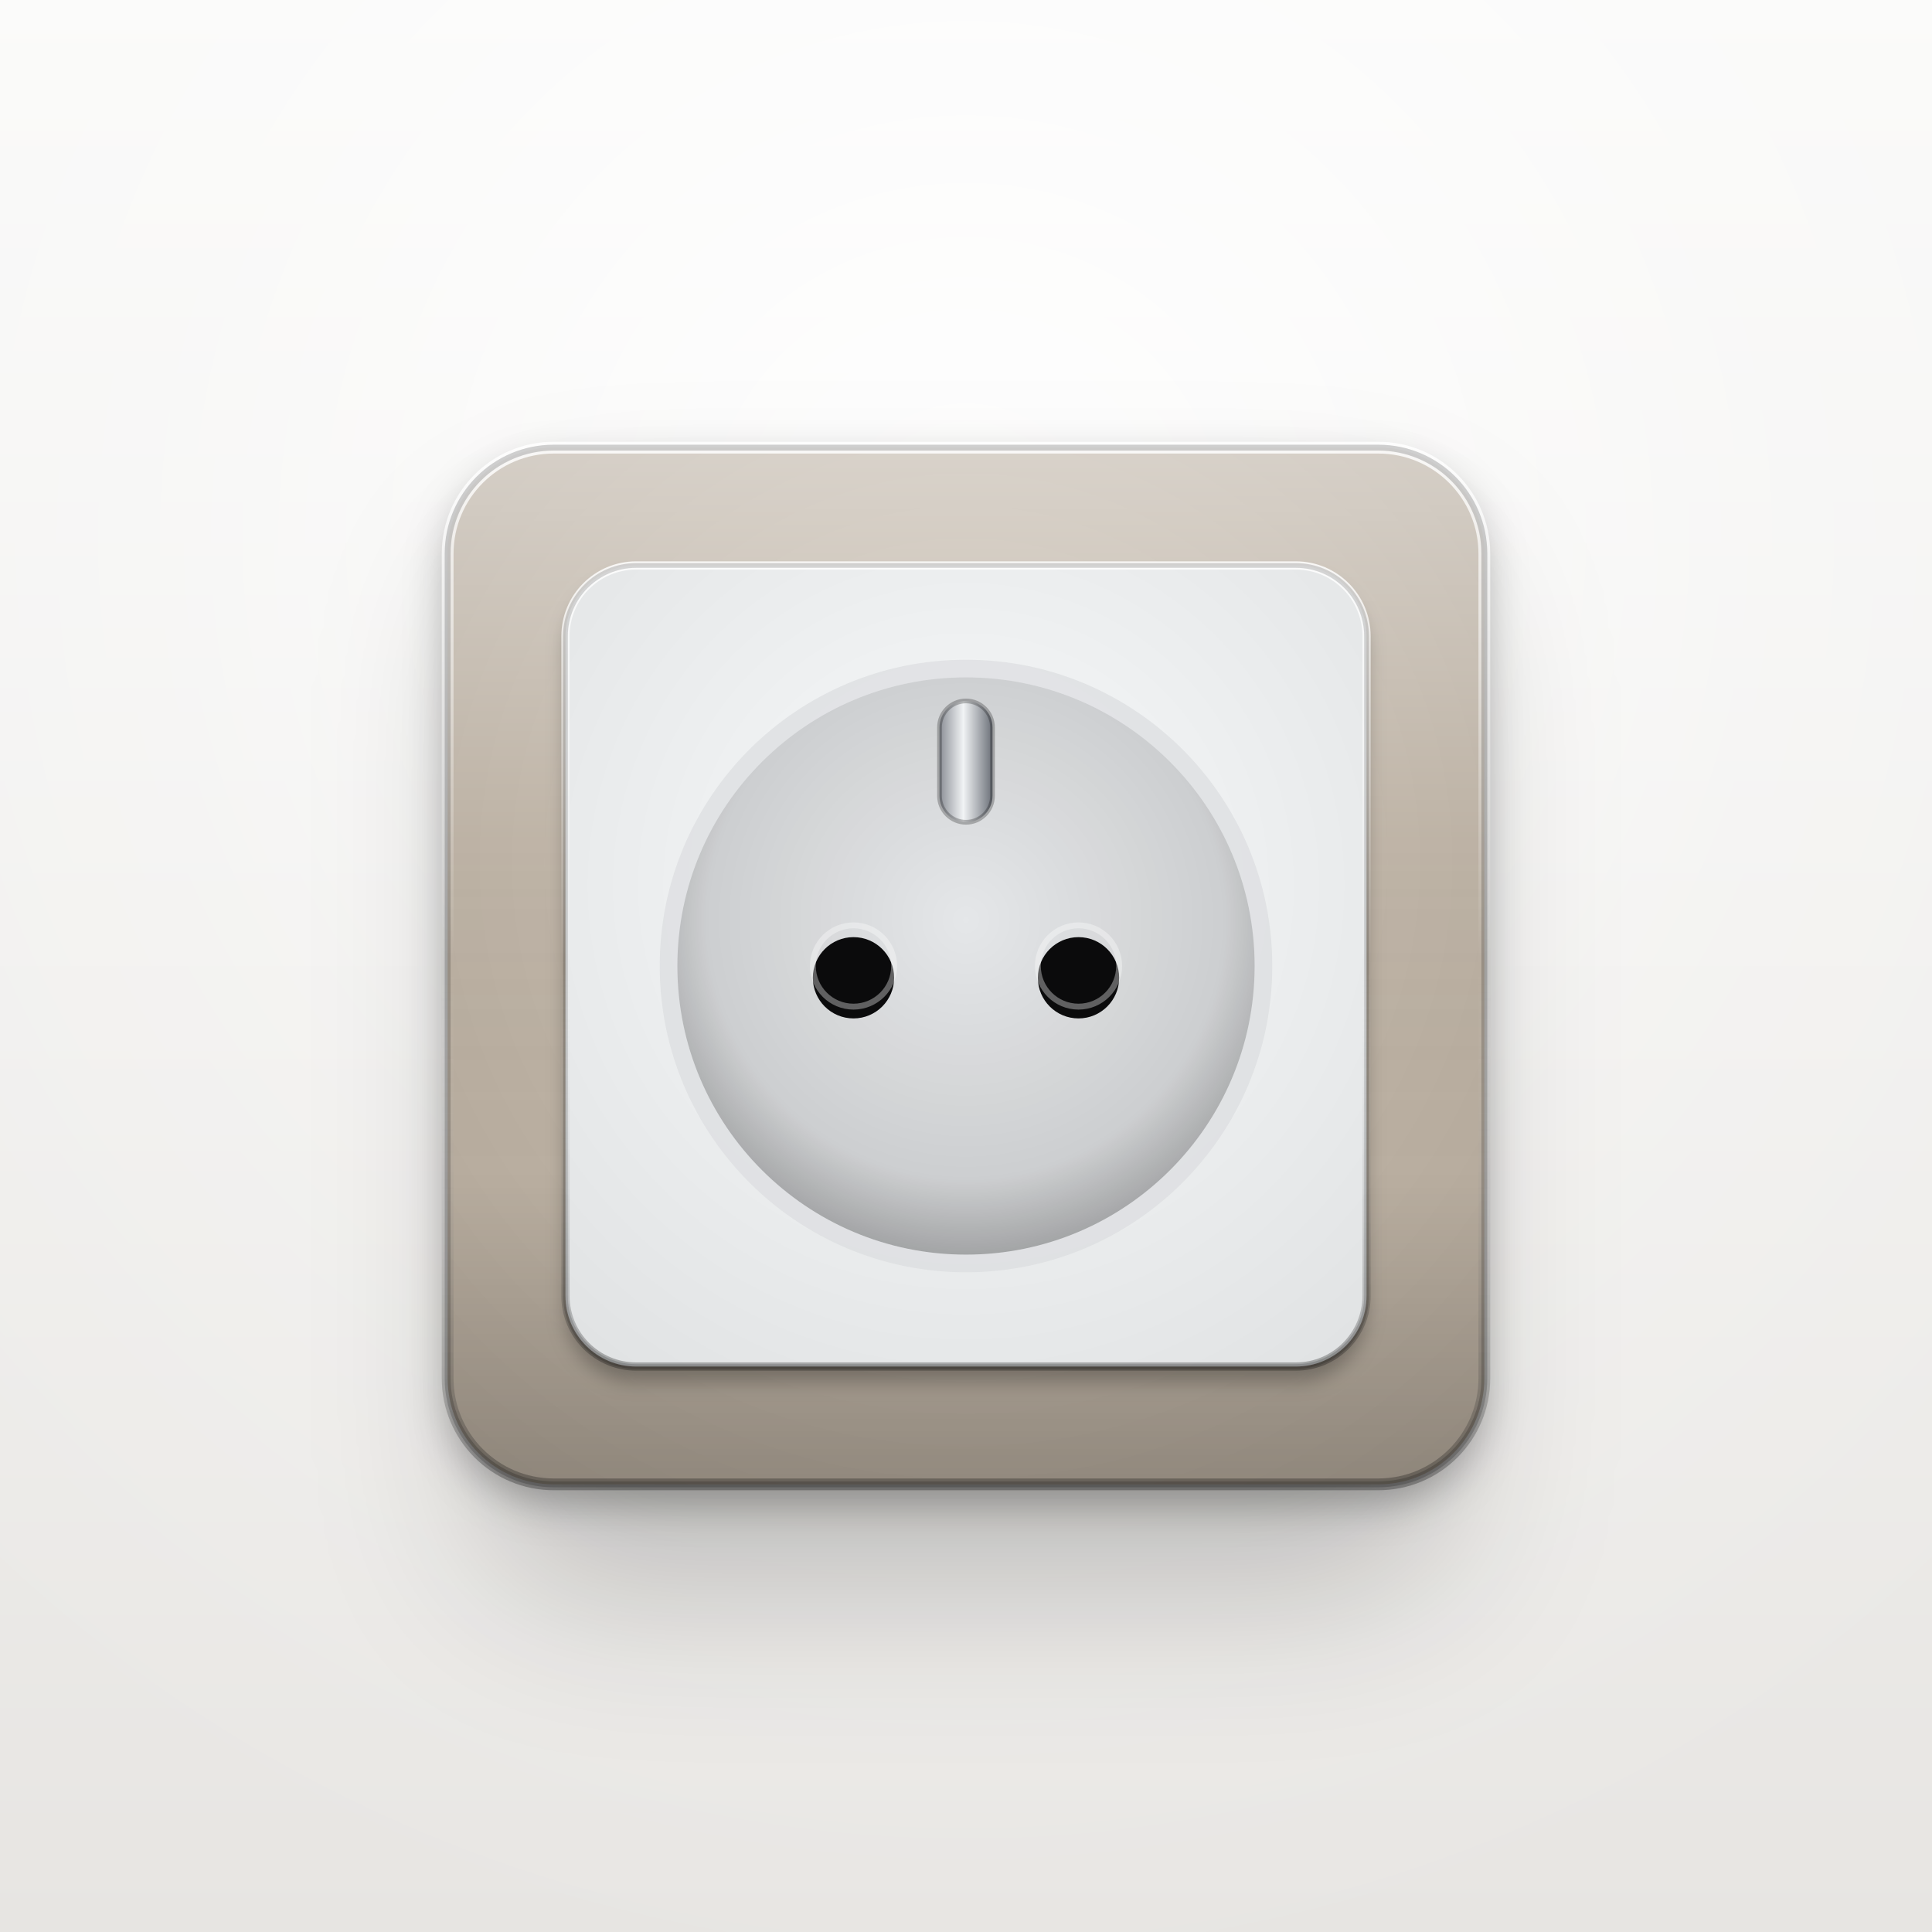
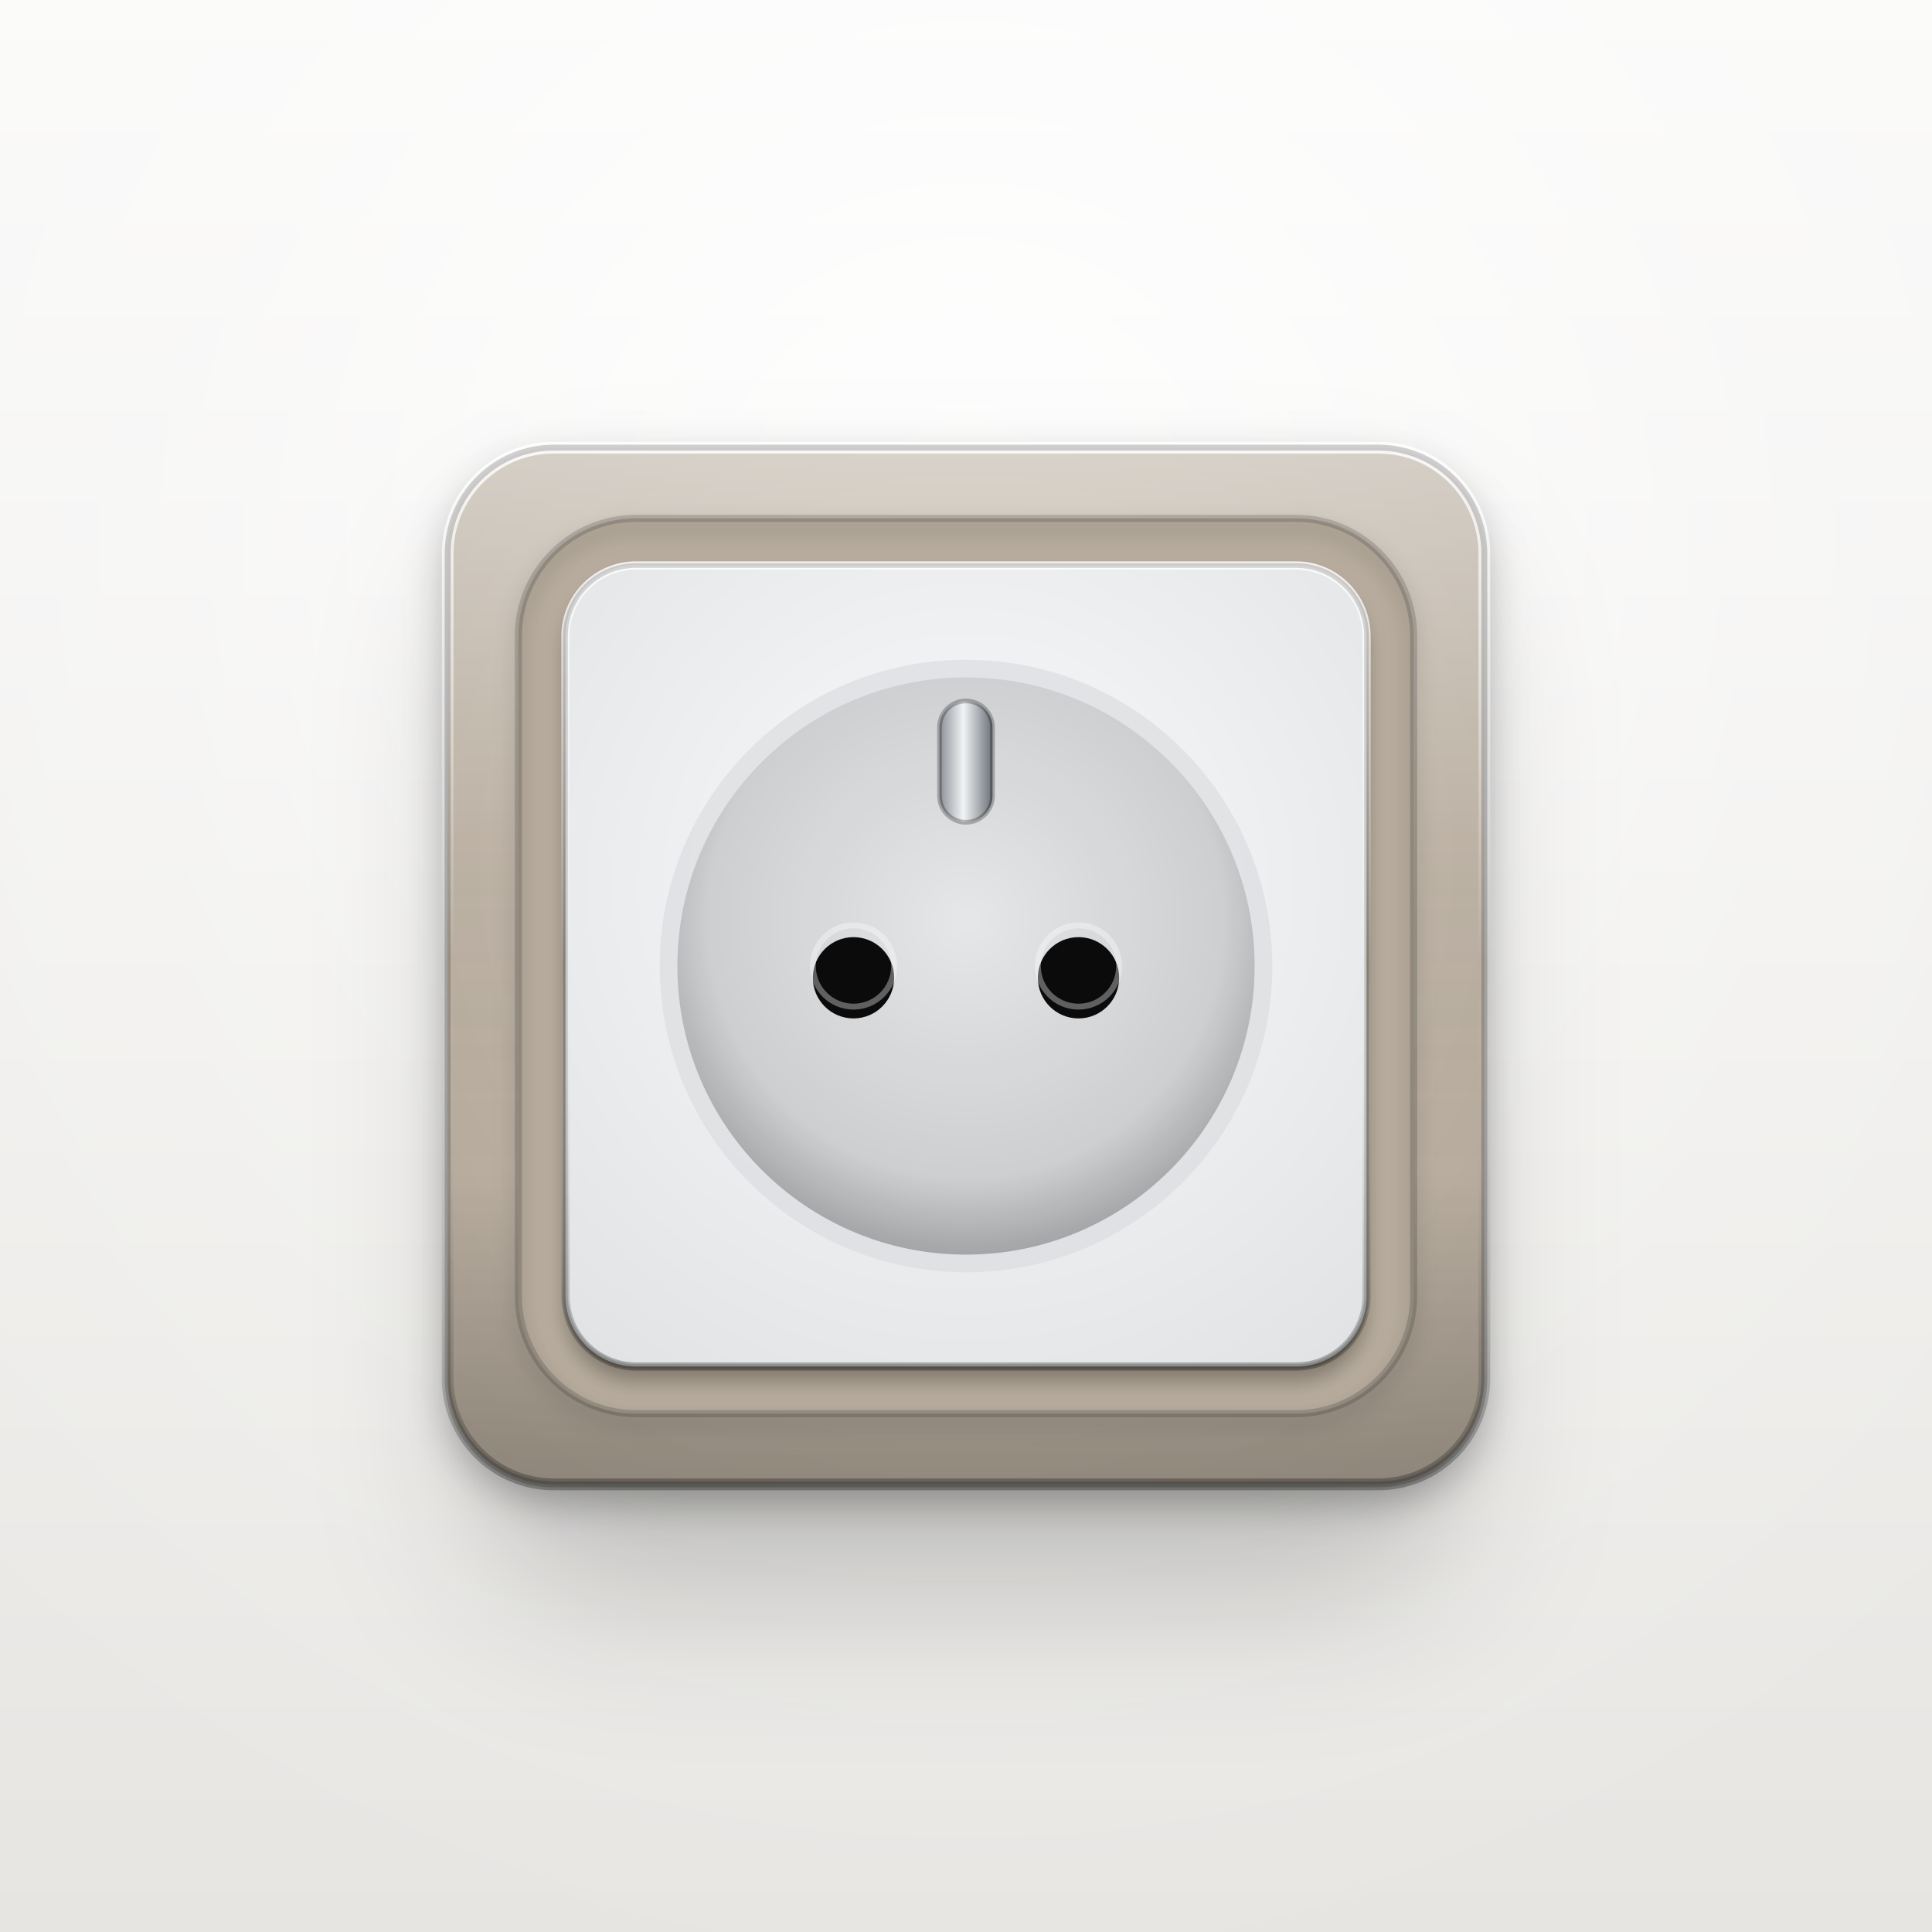
- <svg xmlns="http://www.w3.org/2000/svg" viewBox="0 0 328 328" width="328" height="328" role="img" aria-label="Zoni – Greige / bílá (244/144)" data-series="ABB|Zoni" data-color="abb-zoni-244-144" data-part="socket">
+ <svg xmlns="http://www.w3.org/2000/svg" data-color="abb-zoni-244-144" data-part="socket" viewBox="0 0 328 328" width="328" height="328" role="img" aria-label="Zoni – Greige / bílá (244/144)" data-shape="thin" data-material="matte" data-series="ABB|Zoni">
  <defs>
    <linearGradient id="bg" x1="0" y1="0" x2="0" y2="1">
      <stop offset="0" stop-color="#fafaf9" />
      <stop offset="1" stop-color="#e7e5e2" />
    </linearGradient>
    <radialGradient id="spot" cx="0.5" cy="0.28" r="0.75">
      <stop offset="0" stop-color="#ffffff" stop-opacity="0.95" />
      <stop offset="0.55" stop-color="#ffffff" stop-opacity="0.25" />
      <stop offset="1" stop-color="#ffffff" stop-opacity="0" />
    </radialGradient>
    <filter id="soft" x="-30%" y="-30%" width="160%" height="170%">
      <feGaussianBlur stdDeviation="14" />
    </filter>
    <filter id="contact" x="-20%" y="-20%" width="140%" height="150%">
      <feGaussianBlur stdDeviation="3.5" />
    </filter>
    <filter id="lip" x="-10%" y="-10%" width="120%" height="130%">
      <feGaussianBlur stdDeviation="1.6" />
    </filter>
    <linearGradient id="relief" x1="0" y1="0" x2="0" y2="1">
      <stop offset="0" stop-color="#ffffff" stop-opacity="0.42" />
      <stop offset="0.38" stop-color="#ffffff" stop-opacity="0.04" />
      <stop offset="0.7" stop-color="#000000" stop-opacity="0" />
      <stop offset="1" stop-color="#000000" stop-opacity="0.2" />
    </linearGradient>
    <linearGradient id="edge" x1="0" y1="0" x2="0" y2="1">
      <stop offset="0" stop-color="#ffffff" stop-opacity="0.85" />
      <stop offset="0.5" stop-color="#ffffff" stop-opacity="0" />
      <stop offset="1" stop-color="#000000" stop-opacity="0.28" />
    </linearGradient>
    <linearGradient id="rocker" x1="0" y1="0" x2="0" y2="1">
      <stop offset="0" stop-color="#ffffff" stop-opacity="0.34" />
      <stop offset="0.5" stop-color="#ffffff" stop-opacity="0.02" />
      <stop offset="0.52" stop-color="#000000" stop-opacity="0.03" />
      <stop offset="1" stop-color="#000000" stop-opacity="0.16" />
    </linearGradient>
    <linearGradient id="gloss" x1="0" y1="0" x2="1" y2="1">
      <stop offset="0" stop-color="#ffffff" stop-opacity="0.5" />
      <stop offset="0.32" stop-color="#ffffff" stop-opacity="0.08" />
      <stop offset="0.34" stop-color="#ffffff" stop-opacity="0.22" />
      <stop offset="0.5" stop-color="#ffffff" stop-opacity="0.02" />
      <stop offset="1" stop-color="#000000" stop-opacity="0.08" />
    </linearGradient>
    <linearGradient id="glass" x1="0" y1="0" x2="1" y2="1">
      <stop offset="0" stop-color="#ffffff" stop-opacity="0.55" />
-       <stop offset="0.3" stop-color="#ffffff" stop-opacity="0.1" />
-       <stop offset="0.31" stop-color="#ffffff" stop-opacity="0.32" />
-       <stop offset="0.48" stop-color="#ffffff" stop-opacity="0.03" />
-       <stop offset="1" stop-color="#000000" stop-opacity="0.22" />
+       <stop offset="0.24" stop-color="#ffffff" stop-opacity="0.1" />
+       <stop offset="0.25" stop-color="#ffffff" stop-opacity="0.42" />
+       <stop offset="0.31" stop-color="#ffffff" stop-opacity="0.34" />
+       <stop offset="0.32" stop-color="#ffffff" stop-opacity="0.05" />
+       <stop offset="0.6" stop-color="#ffffff" stop-opacity="0.02" />
+       <stop offset="1" stop-color="#000000" stop-opacity="0.24" />
    </linearGradient>
    <linearGradient id="metal" x1="0" y1="0" x2="1" y2="0">
      <stop offset="0" stop-color="#000000" stop-opacity="0.14" />
      <stop offset="0.15" stop-color="#ffffff" stop-opacity="0.32" />
      <stop offset="0.32" stop-color="#000000" stop-opacity="0.14" />
      <stop offset="0.5" stop-color="#ffffff" stop-opacity="0.32" />
      <stop offset="0.68" stop-color="#000000" stop-opacity="0.14" />
      <stop offset="0.85" stop-color="#ffffff" stop-opacity="0.32" />
      <stop offset="1" stop-color="#000000" stop-opacity="0.14" />
    </linearGradient>
    <pattern id="brushed" width="6" height="3" patternUnits="userSpaceOnUse">
      <path d="M0 1.5 H6" stroke="#ffffff" stroke-opacity="0.18" stroke-width="0.6" />
    </pattern>
    <radialGradient id="soft-touch" cx="0.5" cy="0.4" r="0.8">
      <stop offset="0" stop-color="#ffffff" stop-opacity="0.1" />
      <stop offset="1" stop-color="#000000" stop-opacity="0.1" />
    </radialGradient>
+     <filter id="grain" x="0" y="0" width="100%" height="100%">
+       <feTurbulence type="fractalNoise" baseFrequency="0.85" numOctaves="2" seed="7" result="noise" />
+       <feColorMatrix in="noise" type="matrix" values="0 0 0 0 0  0 0 0 0 0  0 0 0 0 0  0 0 0 0.55 -0.12" />
+     </filter>
+     <pattern id="pores" width="18" height="18" patternUnits="userSpaceOnUse">
+       <circle cx="3" cy="4" r="1.1" fill="#000000" fill-opacity="0.22" />
+       <circle cx="12" cy="9" r="0.8" fill="#000000" fill-opacity="0.18" />
+       <circle cx="7" cy="15" r="1.3" fill="#000000" fill-opacity="0.14" />
+       <circle cx="15" cy="2" r="0.6" fill="#ffffff" fill-opacity="0.3" />
+     </pattern>
+     <pattern id="slate" width="220" height="26" patternUnits="userSpaceOnUse">
+       <path d="M0 5 C50 2 120 9 220 4" fill="none" stroke="#ffffff" stroke-opacity="0.12" stroke-width="2.2" />
+       <path d="M0 13 C70 16 140 10 220 14" fill="none" stroke="#000000" stroke-opacity="0.22" stroke-width="3.2" />
+       <path d="M0 21 C60 19 150 24 220 20" fill="none" stroke="#ffffff" stroke-opacity="0.07" stroke-width="1.6" />
+     </pattern>
+     <pattern id="paper" width="14" height="10" patternUnits="userSpaceOnUse">
+       <path d="M0 2 L9 3.5 M3 7 L13 6 M1 9.5 L6 8.6" stroke="#000000" stroke-opacity="0.16" stroke-width="0.7" />
+       <path d="M5 1 L12 2.2" stroke="#ffffff" stroke-opacity="0.14" stroke-width="0.6" />
+     </pattern>
+     <pattern id="wood" width="80" height="22" patternUnits="userSpaceOnUse">
+       <path d="M0 5 C20 1 40 9 80 4 M0 13 C24 10 52 17 80 12 M0 19 C30 17 50 22 80 18" fill="none" stroke="#000000" stroke-opacity="0.24" stroke-width="1.4" />
+       <path d="M0 9 C26 6 46 12 80 8" fill="none" stroke="#ffffff" stroke-opacity="0.12" stroke-width="1" />
+     </pattern>
+     <radialGradient id="porcelain" cx="0.34" cy="0.28" r="0.85">
+       <stop offset="0" stop-color="#ffffff" stop-opacity="0.75" />
+       <stop offset="0.45" stop-color="#ffffff" stop-opacity="0.08" />
+       <stop offset="1" stop-color="#000000" stop-opacity="0.2" />
+     </radialGradient>
    <radialGradient id="well" cx="0.5" cy="0.42" r="0.6">
      <stop offset="0" stop-color="#000000" stop-opacity="0.04" />
      <stop offset="0.75" stop-color="#000000" stop-opacity="0.14" />
      <stop offset="1" stop-color="#000000" stop-opacity="0.34" />
+     </radialGradient>
+     <radialGradient id="cavity" cx="0.5" cy="0.36" r="0.62">
+       <stop offset="0" stop-color="#000000" stop-opacity="0.08" />
+       <stop offset="0.6" stop-color="#000000" stop-opacity="0.22" />
+       <stop offset="1" stop-color="#000000" stop-opacity="0.55" />
    </radialGradient>
    <linearGradient id="pin" x1="0" y1="0" x2="1" y2="0">
      <stop offset="0" stop-color="#8b8f96" />
      <stop offset="0.45" stop-color="#f1f3f5" />
      <stop offset="1" stop-color="#6b7078" />
    </linearGradient>
    <linearGradient id="chrome" x1="0" y1="0" x2="1" y2="1">
      <stop offset="0" stop-color="#f4f4f5" />
      <stop offset="0.5" stop-color="#9ca3af" />
      <stop offset="1" stop-color="#e4e4e7" />
    </linearGradient>
    <radialGradient id="convex" cx="0.5" cy="0.3" r="0.8">
      <stop offset="0" stop-color="#ffffff" stop-opacity="0.4" />
      <stop offset="0.65" stop-color="#ffffff" stop-opacity="0" />
      <stop offset="1" stop-color="#000000" stop-opacity="0.18" />
    </radialGradient>
+     <linearGradient id="smoke" x1="0" y1="0" x2="0" y2="1">
+       <stop offset="0" stop-color="#52525b" stop-opacity="0.55" />
+       <stop offset="1" stop-color="#18181b" stop-opacity="0.72" />
+     </linearGradient>
  </defs>
  <rect width="328" height="328" fill="url(#bg)" />
  <rect width="328" height="328" fill="url(#spot)" />
  <rect x="82" y="94" width="164" height="176" rx="18" fill="#000000" opacity="0.2" filter="url(#soft)" />
  <rect x="76" y="79" width="176" height="176" rx="18" fill="#000000" opacity="0.3" filter="url(#contact)" />
  <rect x="76" y="76" width="176" height="176" rx="18" fill="#c4b8a8" />
  <rect x="76" y="76" width="176" height="176" rx="18" fill="url(#soft-touch)" />
  <rect x="76" y="76" width="176" height="176" rx="18" fill="url(#relief)" />
  <rect x="76" y="76" width="176" height="176" rx="18" fill="none" stroke="url(#edge)" stroke-width="2" />
  <rect x="76" y="76" width="176" height="176" rx="18" fill="none" stroke="#000000" stroke-opacity="0.18" stroke-width="1" />
  <g data-part="socket">
+     <rect x="88" y="88" width="152" height="152" rx="20" fill="#b6ab9c" />
+     <rect x="88" y="88" width="152" height="152" rx="20" fill="none" stroke="#000000" stroke-opacity="0.16" stroke-width="1.2" />
+     <rect x="88" y="89.5" width="152" height="152" rx="20" fill="none" stroke="#000000" stroke-opacity="0.12" stroke-width="2" filter="url(#lip)" data-part="recess" />
    <rect x="96" y="98.5" width="136" height="136" rx="12" fill="#000000" opacity="0.28" filter="url(#lip)" />
    <rect x="96" y="96" width="136" height="136" rx="12" fill="#f8fafc" />
    <rect x="96" y="96" width="136" height="136" rx="12" fill="url(#soft-touch)" />
    <circle cx="164" cy="164" r="52" fill="#dadcde" opacity="0.65" />
    <circle cx="164" cy="164" r="49" fill="#eef0f2" />
    <circle cx="164" cy="164" r="49" fill="url(#well)" />
    <circle cx="144.9" cy="166" r="6.9" fill="#0b0b0c" />
    <circle cx="144.9" cy="164" r="6.9" fill="none" stroke="#ffffff" stroke-opacity="0.35" stroke-width="1" />
    <circle cx="183.1" cy="166" r="6.9" fill="#0b0b0c" />
    <circle cx="183.1" cy="164" r="6.9" fill="none" stroke="#ffffff" stroke-opacity="0.35" stroke-width="1" />
    <rect x="159.5" y="119" width="9" height="20.6" rx="4.5" fill="url(#pin)" />
    <rect x="159.5" y="119" width="9" height="20.6" rx="4.5" fill="none" stroke="#000000" stroke-opacity="0.25" stroke-width="0.8" />
    <rect x="96" y="96" width="136" height="136" rx="12" fill="none" stroke="url(#edge)" stroke-width="1.4" />
    <rect x="96" y="96" width="136" height="136" rx="12" fill="none" stroke="#000000" stroke-opacity="0.16" stroke-width="0.8" />
  </g>
</svg>
